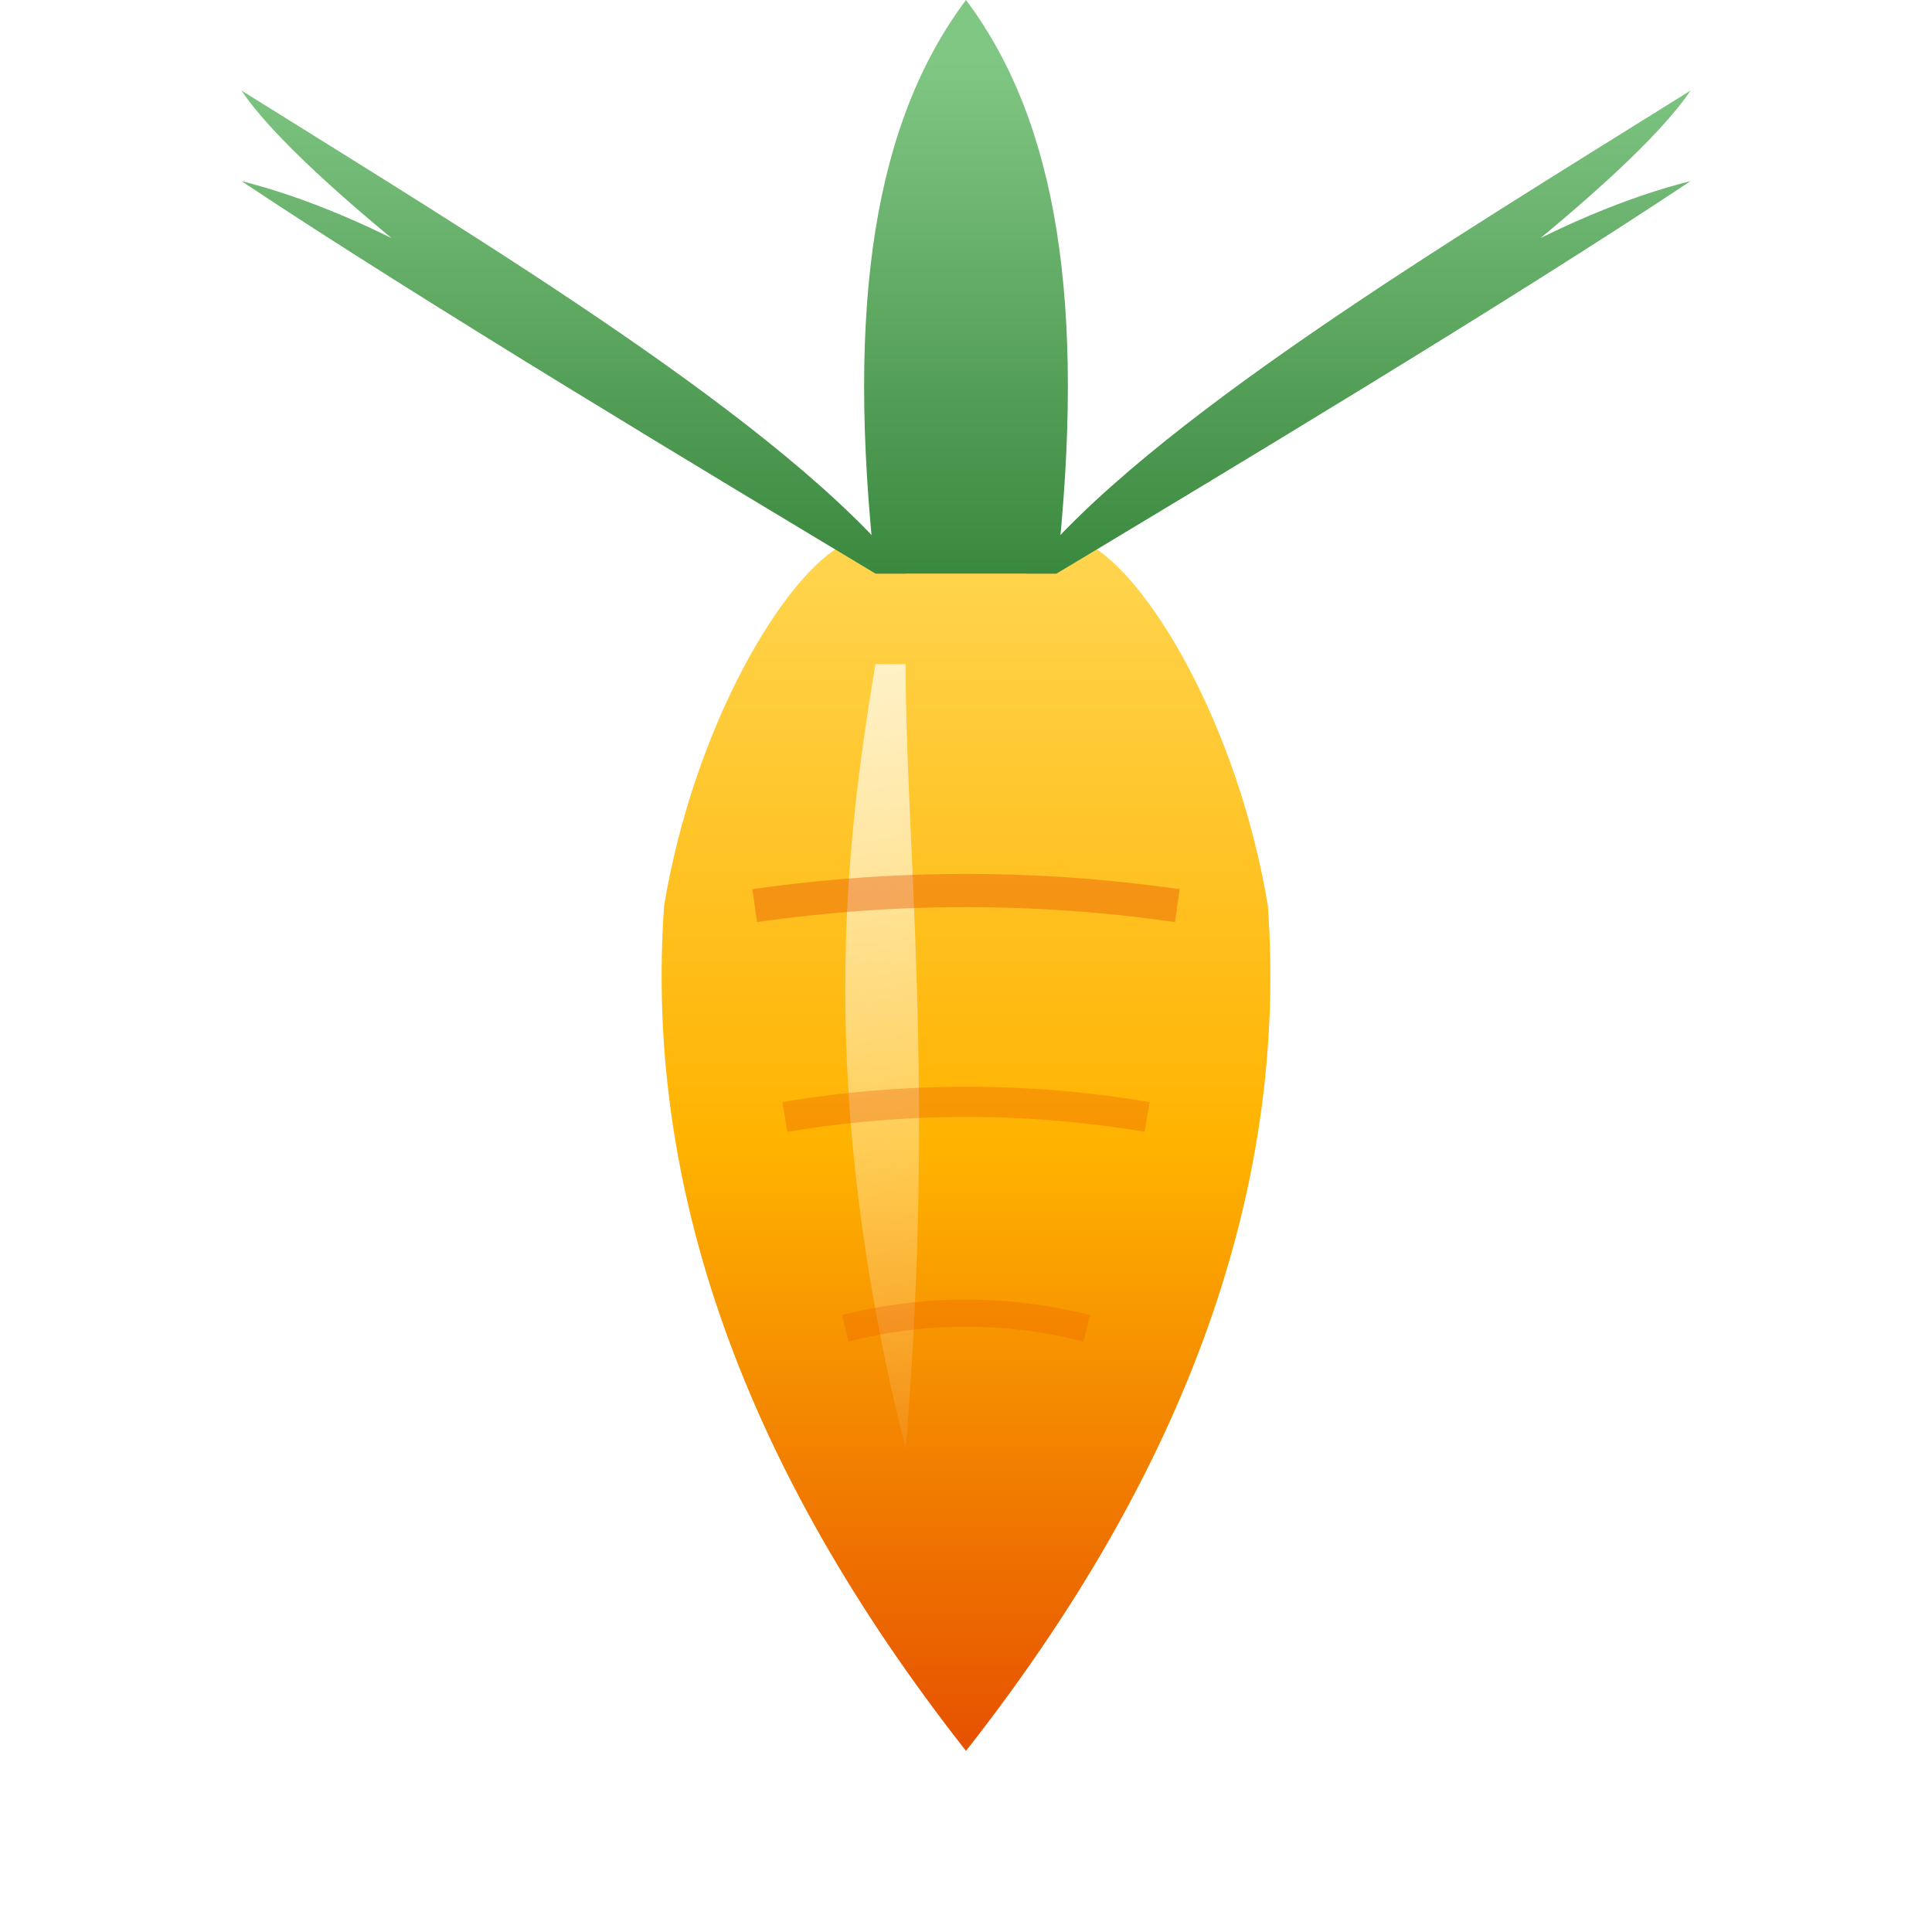
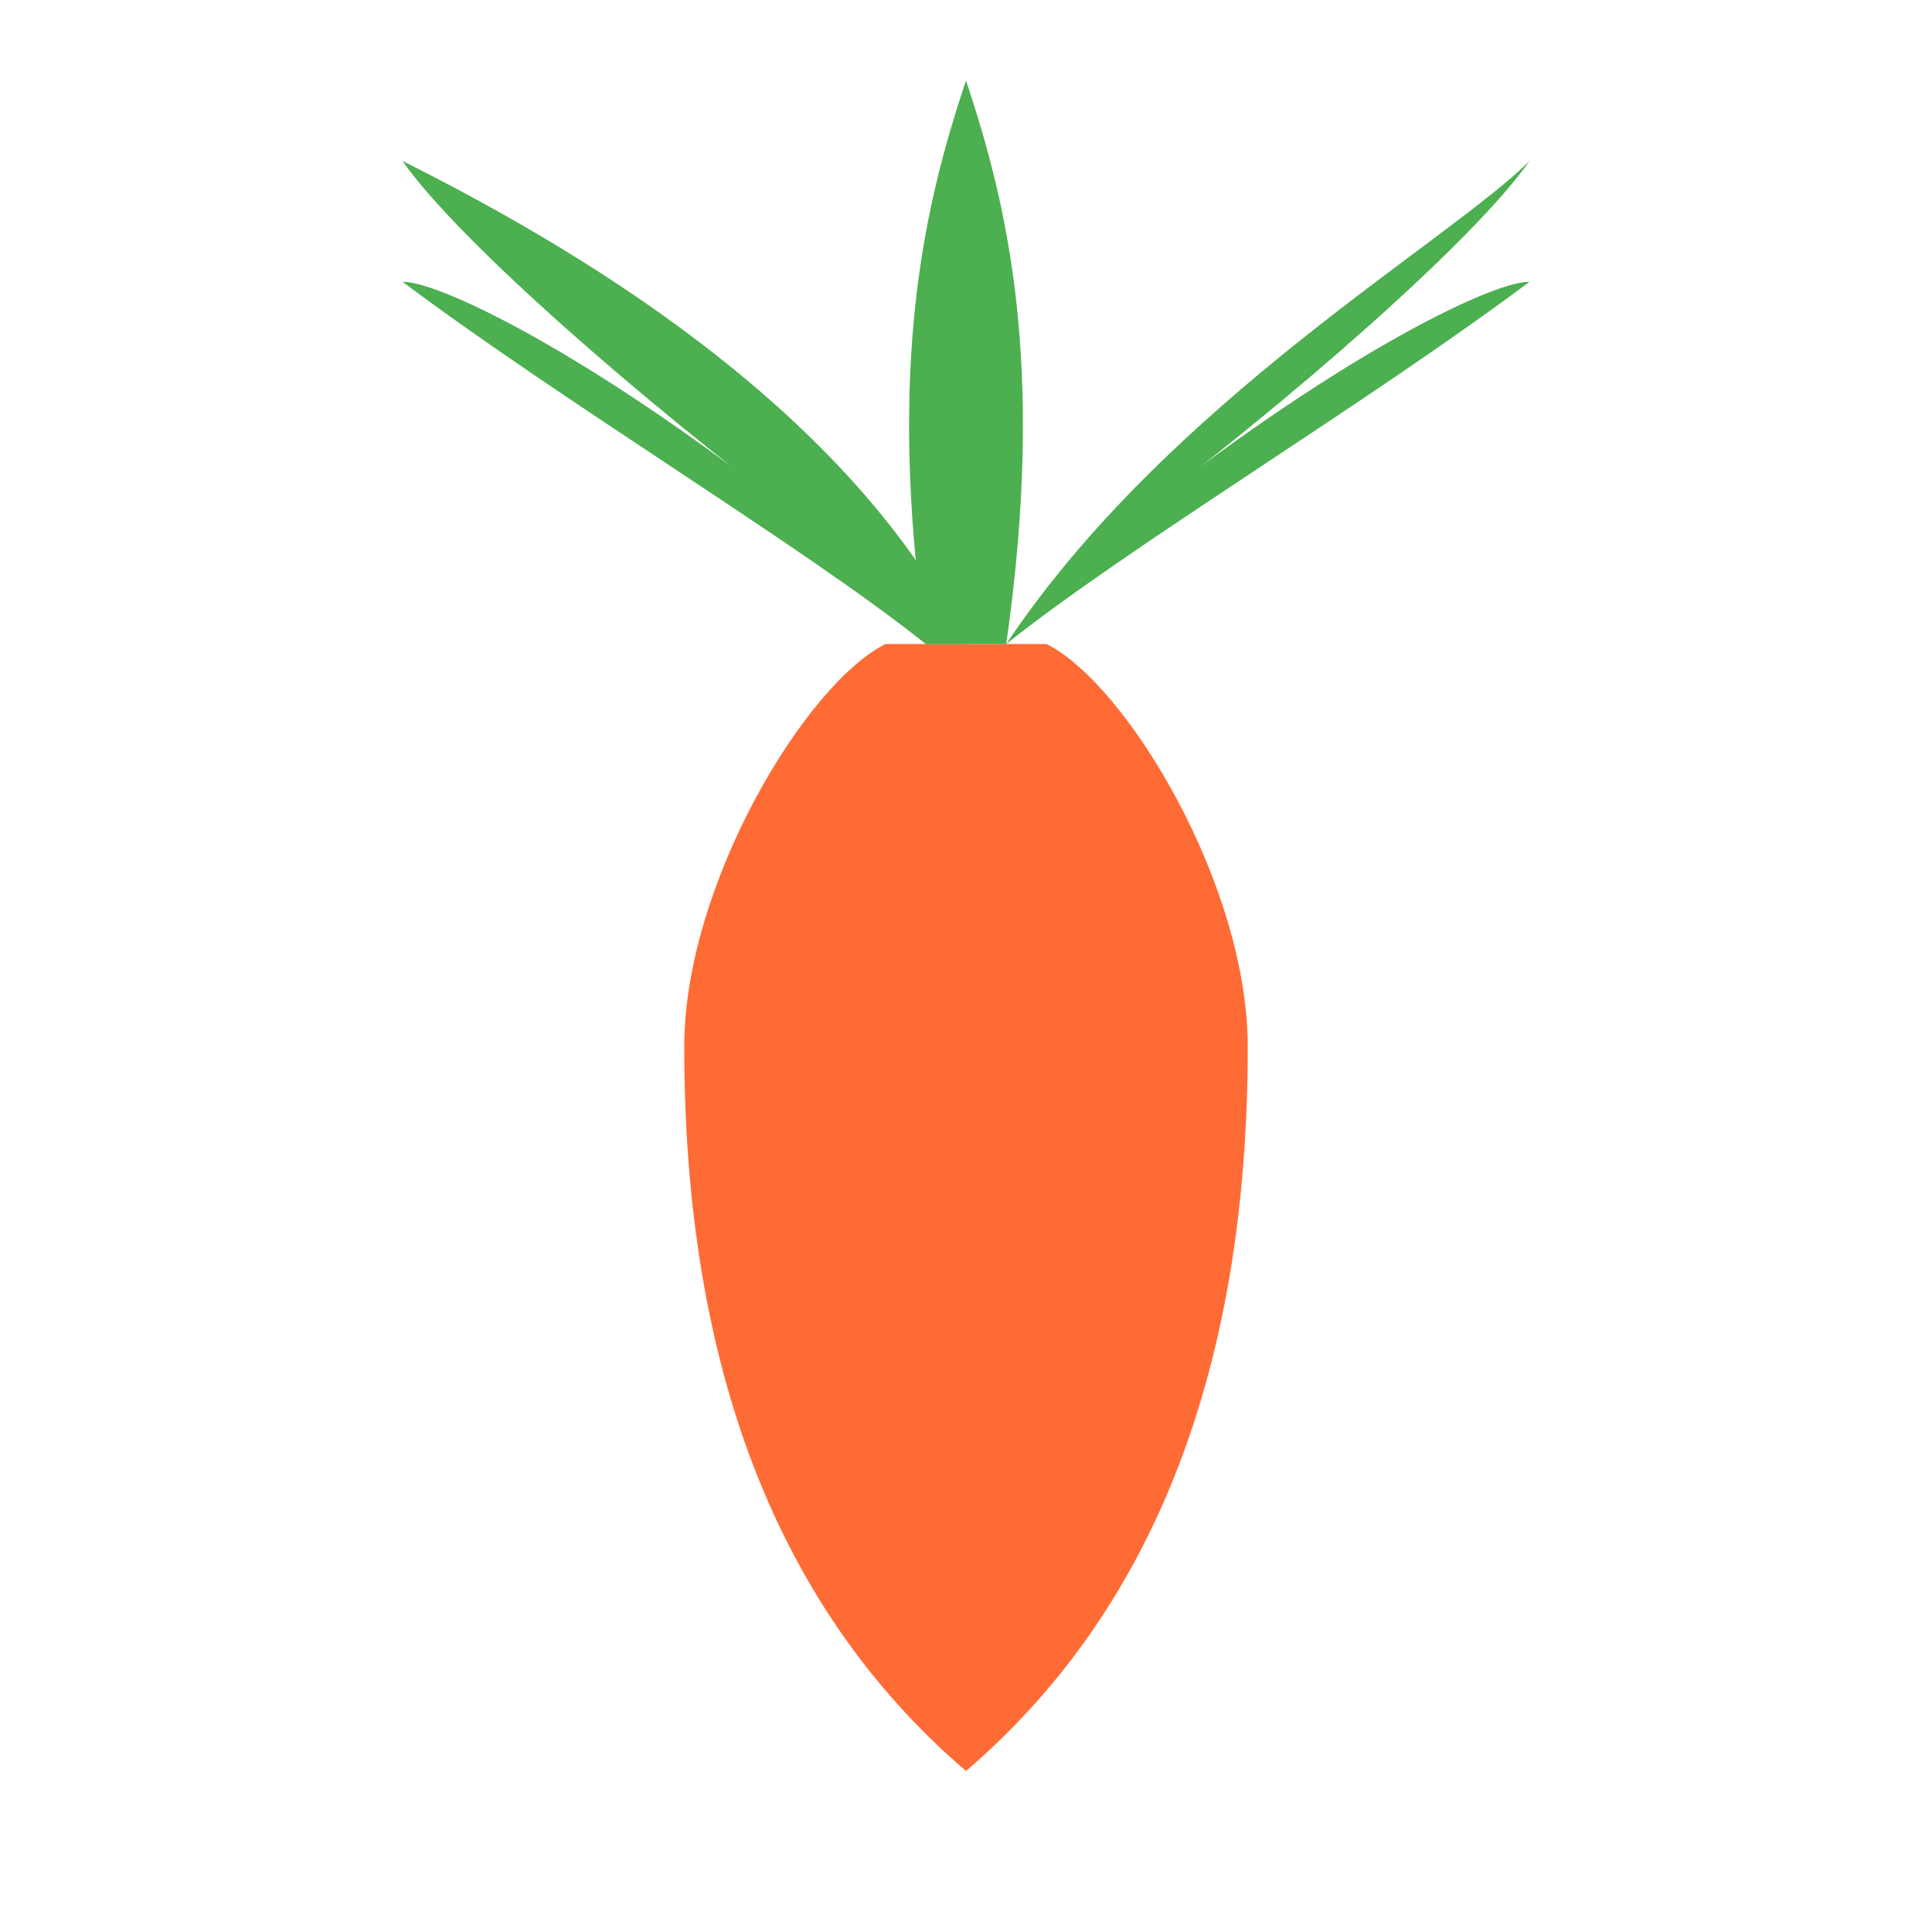
- <svg xmlns="http://www.w3.org/2000/svg" viewBox="0 0 64 64">
-   <defs>
-     <linearGradient id="gold-body" x1="32" y1="18" x2="32" y2="58" gradientUnits="userSpaceOnUse">
-       <stop offset="0%" stop-color="#FFD54F" />
-       <stop offset="50%" stop-color="#FFB300" />
-       <stop offset="100%" stop-color="#E65100" />
-     </linearGradient>
-     <linearGradient id="gold-shine" x1="28" y1="20" x2="34" y2="50" gradientUnits="userSpaceOnUse">
-       <stop offset="0%" stop-color="#FFF8E1" stop-opacity="0.9" />
-       <stop offset="100%" stop-color="#FFF8E1" stop-opacity="0" />
-     </linearGradient>
-     <linearGradient id="gold-leaf" x1="32" y1="2" x2="32" y2="22" gradientUnits="userSpaceOnUse">
-       <stop offset="0%" stop-color="#81C784" />
-       <stop offset="100%" stop-color="#2E7D32" />
-     </linearGradient>
-   </defs>
-   <path d="M28 18 C26 19, 23 24, 22 30 Q21 44, 32 58 Q43 44, 42 30 C41 24, 38 19, 36 18 Z" fill="url(#gold-body)" />
-   <path d="M29 22 C28 28, 27 36, 30 48 C31 36, 30 28, 30 22 Z" fill="url(#gold-shine)" />
-   <path d="M25 30 Q32 29, 39 30" stroke="#E65100" stroke-width="1.1" fill="none" opacity="0.4" />
-   <path d="M26 37 Q32 36, 38 37" stroke="#E65100" stroke-width="1" fill="none" opacity="0.3" />
-   <path d="M28 44 Q32 43, 36 44" stroke="#E65100" stroke-width="0.9" fill="none" opacity="0.25" />
-   <path d="M30 19 C26 14, 16 8, 8 3 C10 6, 18 12, 24 16 C18 10, 12 7, 8 6 C14 10, 24 16, 29 19 Z" fill="url(#gold-leaf)" />
-   <path d="M29 19 C28 10, 29 4, 32 0 C35 4, 36 10, 35 19 Z" fill="url(#gold-leaf)" />
-   <path d="M34 19 C38 14, 48 8, 56 3 C54 6, 46 12, 40 16 C46 10, 52 7, 56 6 C50 10, 40 16, 35 19 Z" fill="url(#gold-leaf)" />
+ <svg xmlns="http://www.w3.org/2000/svg" viewBox="0 0 24 24">
+   <path d="M11 8 C10 8.5, 8.5 11, 8.5 13 Q8.5 19, 12 22 Q15.5 19, 15.5 13 C15.5 11, 14 8.5, 13 8 Z" fill="#ff6b35" />
+   <path d="M12 8 C10.5 5, 7 3, 5 2 C5.7 3, 8 5, 10 6.5 C7.5 4.5, 5.5 3.5, 5 3.5 C7 5, 10 6.8, 11.5 8 Z" fill="#4caf50" />
+   <path d="M11.5 8 C11 4.5, 11.5 2.5, 12 1 C12.5 2.5, 13 4.5, 12.5 8 Z" fill="#4caf50" />
+   <path d="M12.5 8 C14.5 5, 18 3, 19 2 C18.3 3, 16 5, 14 6.5 C16.5 4.5, 18.5 3.5, 19 3.5 C17 5, 14 6.8, 12.5 8 Z" fill="#4caf50" />
</svg>
